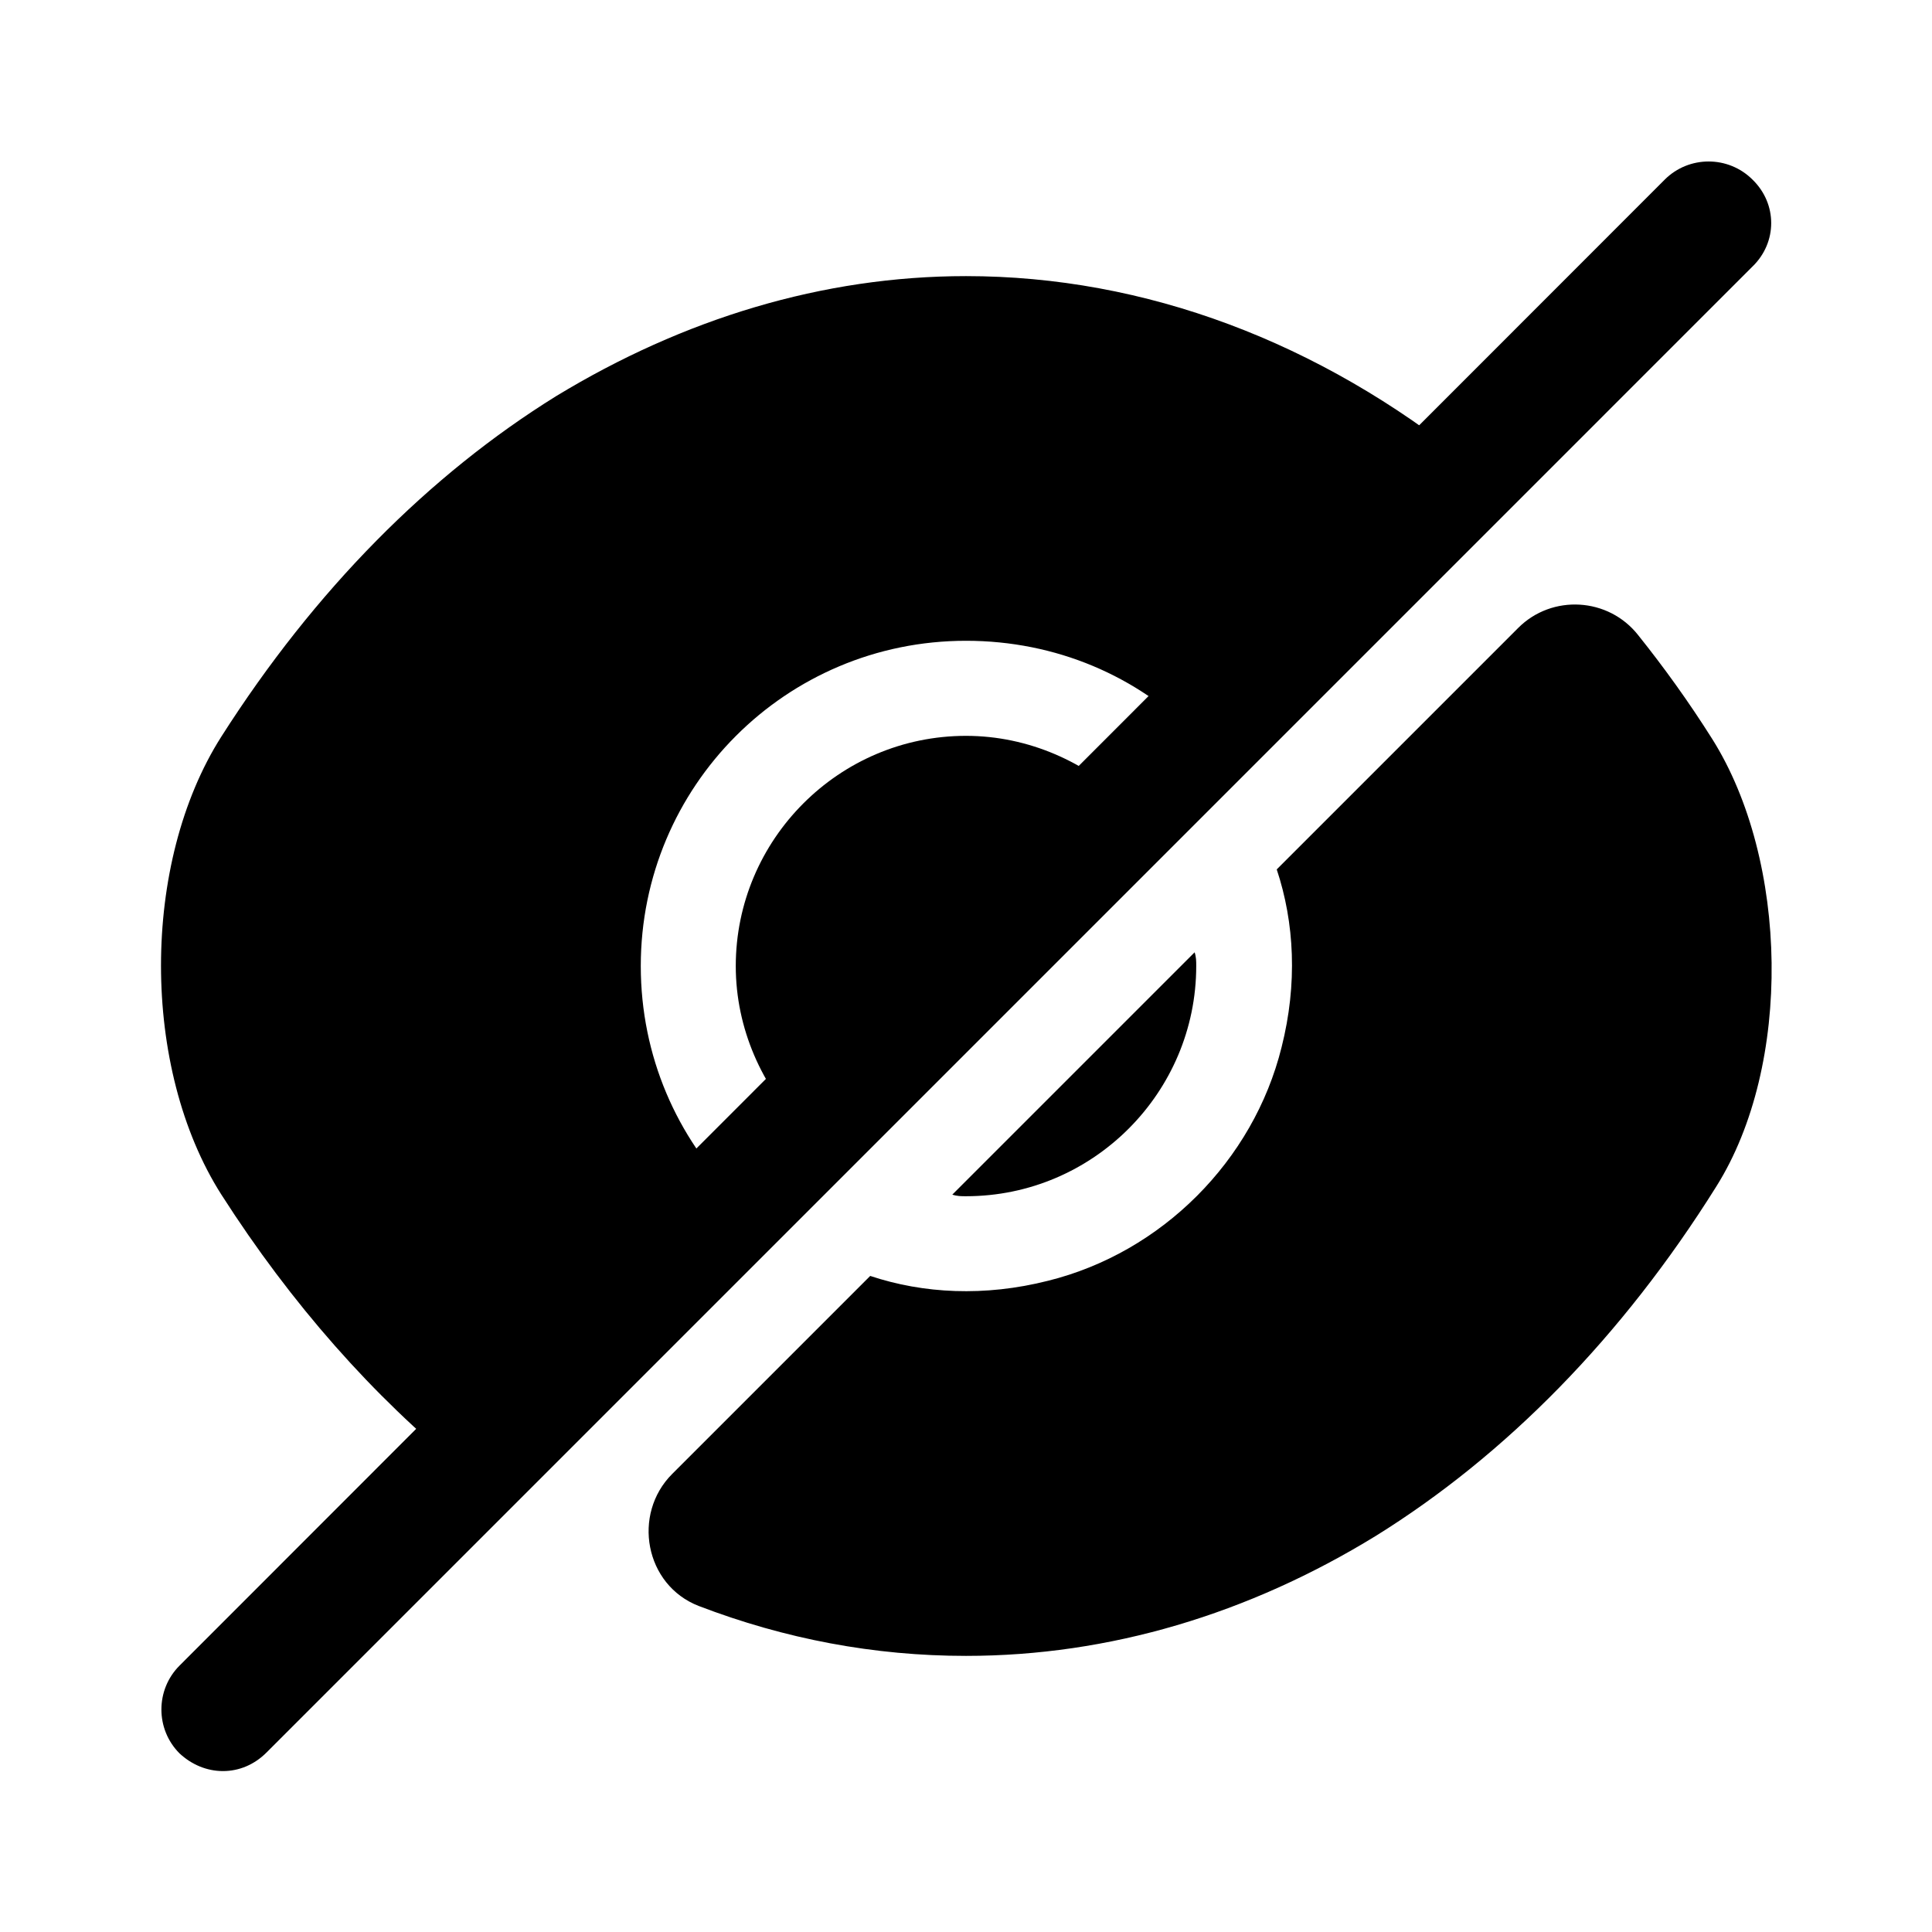
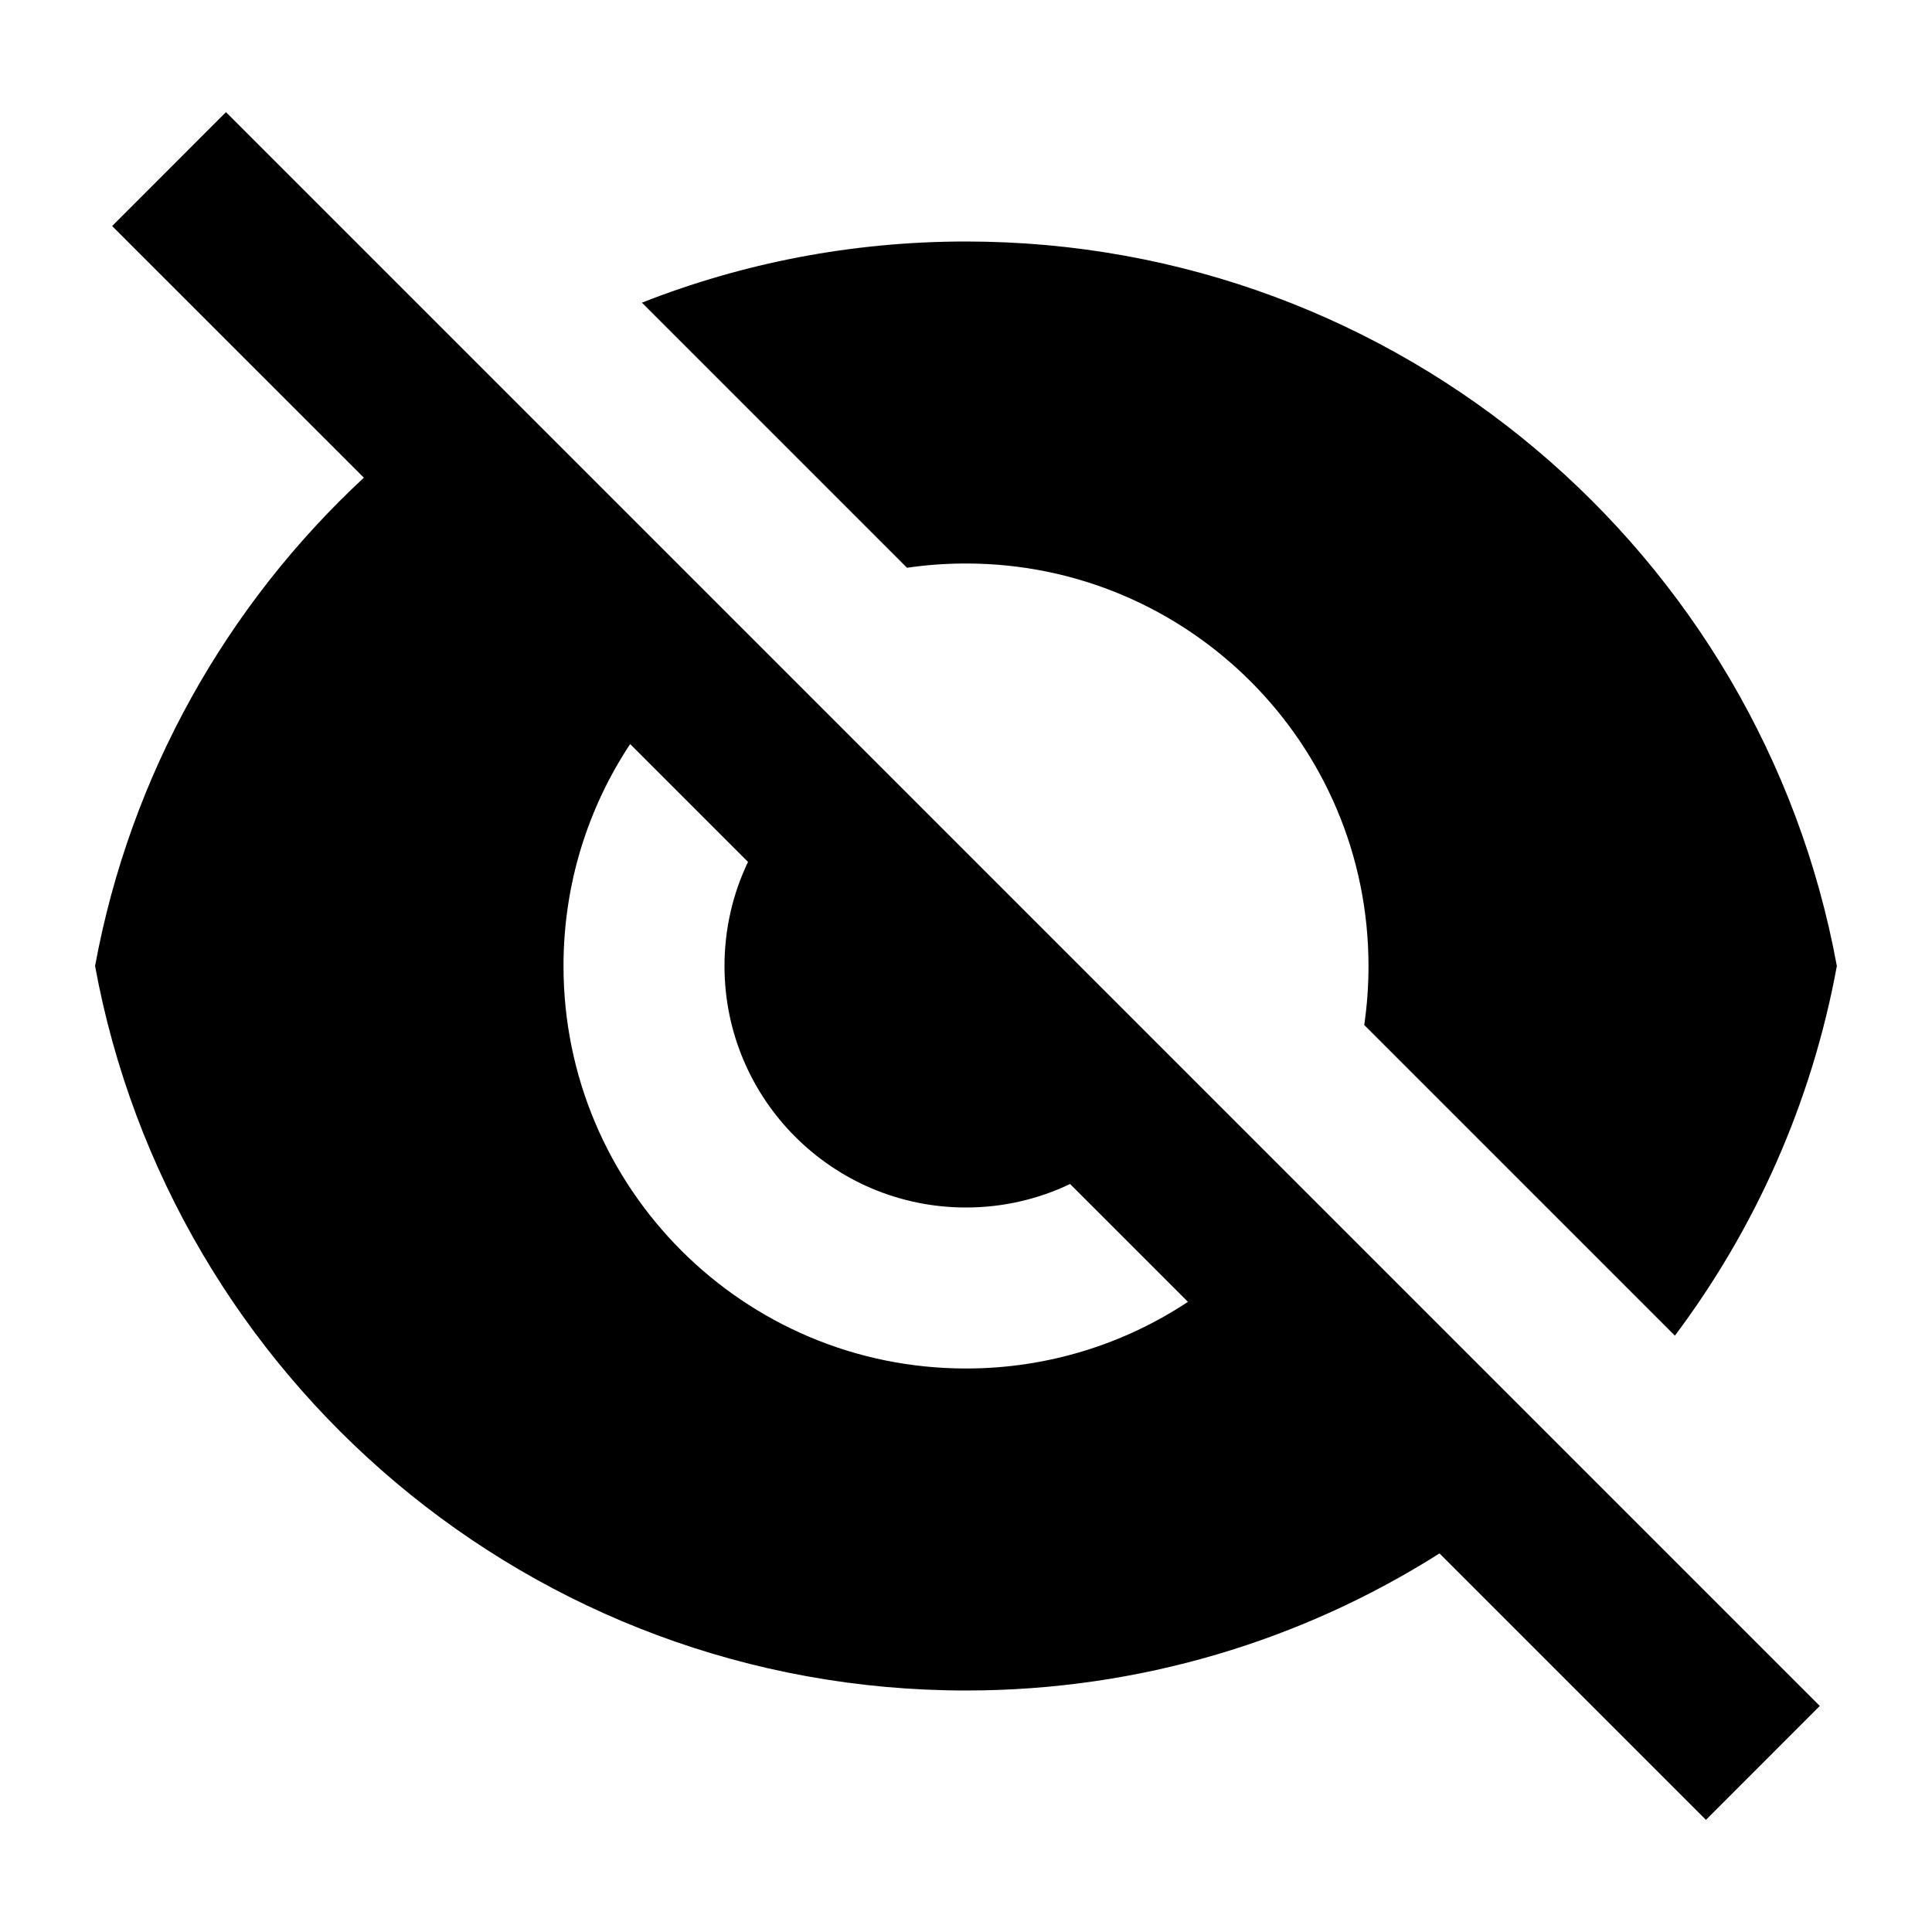
<svg xmlns="http://www.w3.org/2000/svg" viewBox="0 0 24 24" fill="none">
-   <path d="M21.27 9.18C20.98 8.72 20.67 8.29 20.35 7.89C19.98 7.42 19.28 7.38 18.86 7.8L15.86 10.8C16.08 11.46 16.12 12.22 15.92 13.01C15.57 14.42 14.43 15.56 13.02 15.91C12.23 16.11 11.47 16.07 10.81 15.85C10.81 15.85 9.38 17.28 8.35 18.31C7.85 18.81 8.01 19.69 8.68 19.95C9.75 20.36 10.86 20.57 12 20.57C13.78 20.57 15.51 20.05 17.09 19.08C18.7 18.08 20.15 16.61 21.32 14.74C22.27 13.23 22.22 10.69 21.27 9.18Z" fill="currentColor" />
-   <path d="M14.02 9.981L9.98 14.021C9.47 13.501 9.14 12.781 9.14 12.001C9.14 10.431 10.42 9.141 12 9.141C12.78 9.141 13.5 9.471 14.02 9.981Z" fill="currentColor" />
-   <path d="M18.25 5.75L14.86 9.14C14.13 8.4 13.12 7.96 12 7.96C9.76 7.96 7.96 9.77 7.96 12C7.96 13.12 8.41 14.13 9.14 14.86L5.76 18.25H5.75C4.64 17.35 3.62 16.2 2.75 14.84C1.75 13.27 1.75 10.72 2.75 9.15C3.91 7.33 5.33 5.9 6.91 4.92C8.49 3.96 10.22 3.43 12 3.43C14.23 3.43 16.39 4.25 18.25 5.75Z" fill="currentColor" />
-   <path d="M14.86 12C14.86 13.57 13.58 14.86 12 14.86C11.94 14.86 11.89 14.86 11.83 14.84L14.84 11.83C14.86 11.89 14.86 11.94 14.86 12Z" fill="currentColor" />
-   <path d="M21.77 2.231C21.47 1.931 20.98 1.931 20.68 2.231L2.23 20.691C1.93 20.991 1.93 21.481 2.23 21.781C2.38 21.921 2.57 22.001 2.77 22.001C2.97 22.001 3.16 21.921 3.31 21.771L21.77 3.311C22.08 3.011 22.08 2.531 21.77 2.231Z" fill="currentColor" />
+   <path d="M4.52 5.934L1.393 2.808L2.807 1.393L22.606 21.192L21.192 22.607L17.882 19.297C16.181 20.375 14.163 21 12 21C6.608 21 2.122 17.12 1.181 12C1.618 9.623 2.819 7.513 4.52 5.934ZM14.757 16.172L13.293 14.708C12.902 14.895 12.463 15 12 15C10.343 15 9 13.657 9 12C9 11.537 9.105 11.098 9.292 10.707L7.828 9.243C7.305 10.033 7 10.981 7 12C7 14.761 9.238 17 12 17C13.019 17 13.967 16.695 14.757 16.172ZM7.974 3.76C9.221 3.269 10.579 3 12 3C17.392 3 21.878 6.88 22.818 12C22.506 13.7 21.803 15.263 20.806 16.592L16.947 12.733C16.982 12.493 17 12.249 17 12C17 9.239 14.761 7 12 7C11.751 7 11.506 7.018 11.267 7.053L7.974 3.76Z" fill="currentColor" />
</svg>
